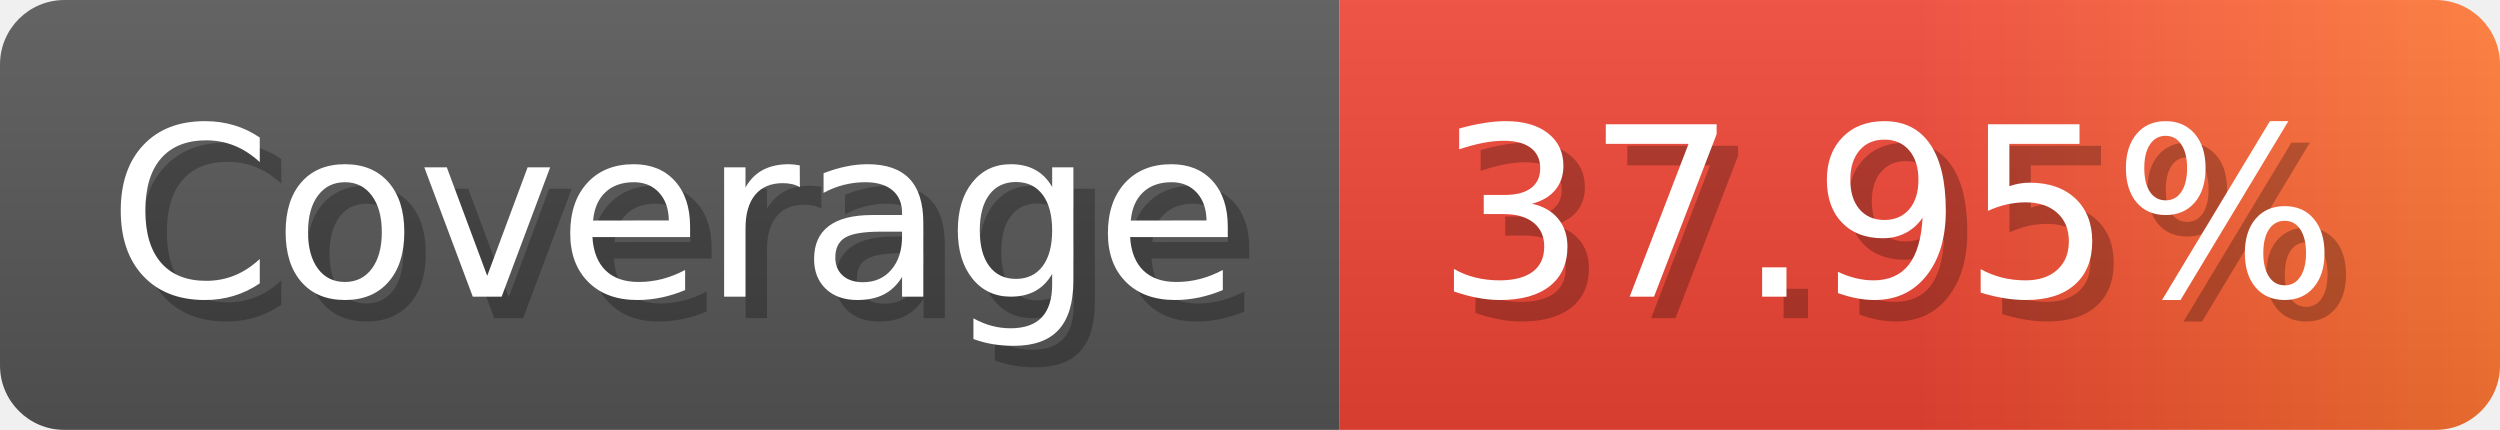
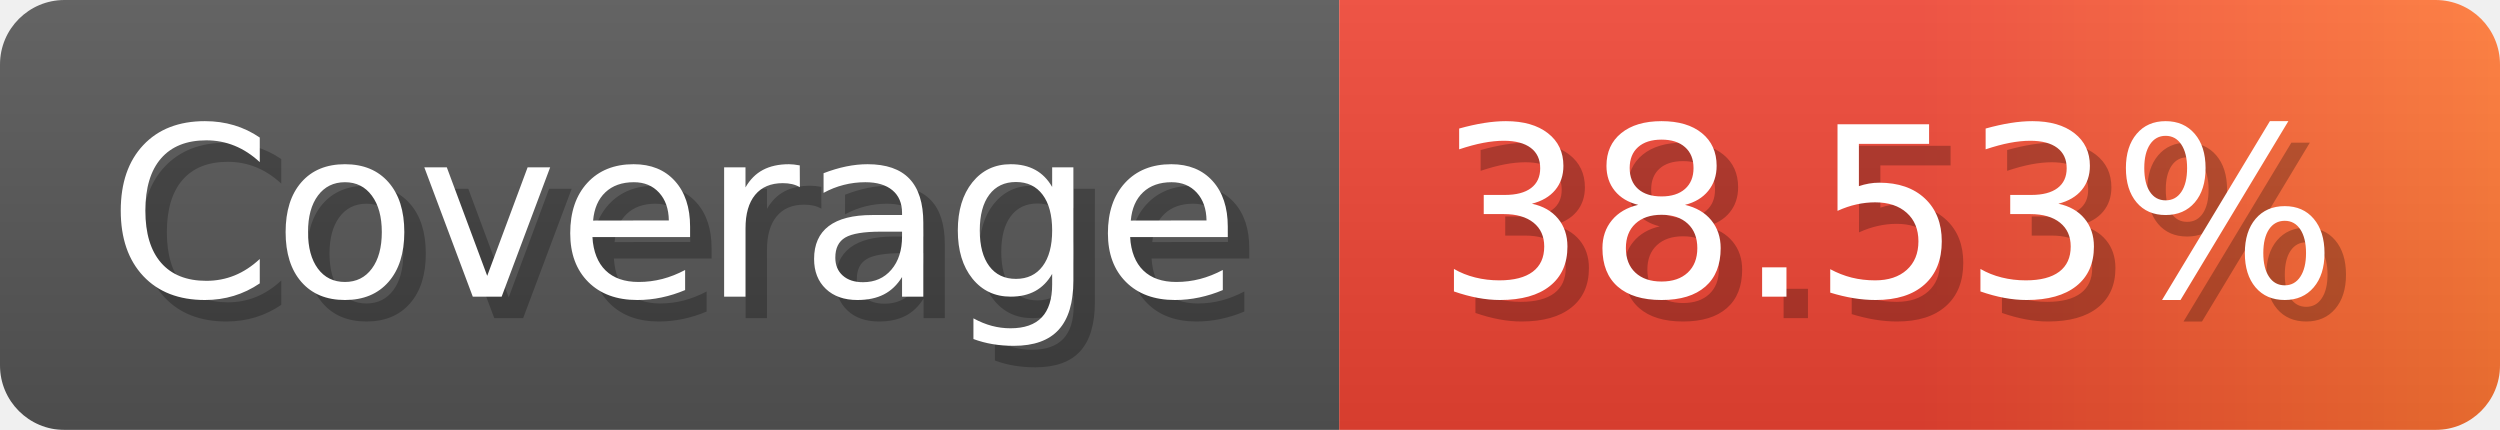
- <svg xmlns="http://www.w3.org/2000/svg" width="116.3" height="20" viewBox="0 0 1163 200" role="img" aria-label="Coverage: 37.95%">
+ <svg xmlns="http://www.w3.org/2000/svg" width="116.3" height="20" viewBox="0 0 1163 200" role="img" aria-label="Coverage: 38.53%">
  <linearGradient id="a" x2="0" y2="100%">
    <stop offset="0" stop-opacity=".1" stop-color="#EEE" />
    <stop offset="1" stop-opacity=".1" />
  </linearGradient>
  <mask id="m">
    <rect width="1163" height="200" rx="30" fill="#FFF" />
  </mask>
  <g mask="url(#m)">
    <rect width="623" height="200" fill="#555" />
    <rect width="540" height="200" fill="url(#x)" x="623" />
    <rect width="1163" height="200" fill="url(#a)" />
  </g>
  <g aria-hidden="true" fill="#fff" text-anchor="start" font-family="Verdana,DejaVu Sans,sans-serif" font-size="110">
    <text x="60" y="148" textLength="523" fill="#000" opacity="0.25">Coverage</text>
    <text x="50" y="138" textLength="523">Coverage</text>
-     <text x="678" y="148" textLength="440" fill="#000" opacity="0.25">37.95%</text>
-     <text x="668" y="138" textLength="440">37.95%</text>
+     <text x="678" y="148" textLength="440" fill="#000" opacity="0.25">38.53%</text>
+     <text x="668" y="138" textLength="440">38.53%</text>
  </g>
  <linearGradient id="x" x1="0%" y1="0%" x2="100%" y2="0%">
    <stop offset="0%" style="stop-color:#E43" />
    <stop offset="50%" style="stop-color:#E43" />
    <stop offset="100%" style="stop-color:#F73" />
  </linearGradient>
</svg>
